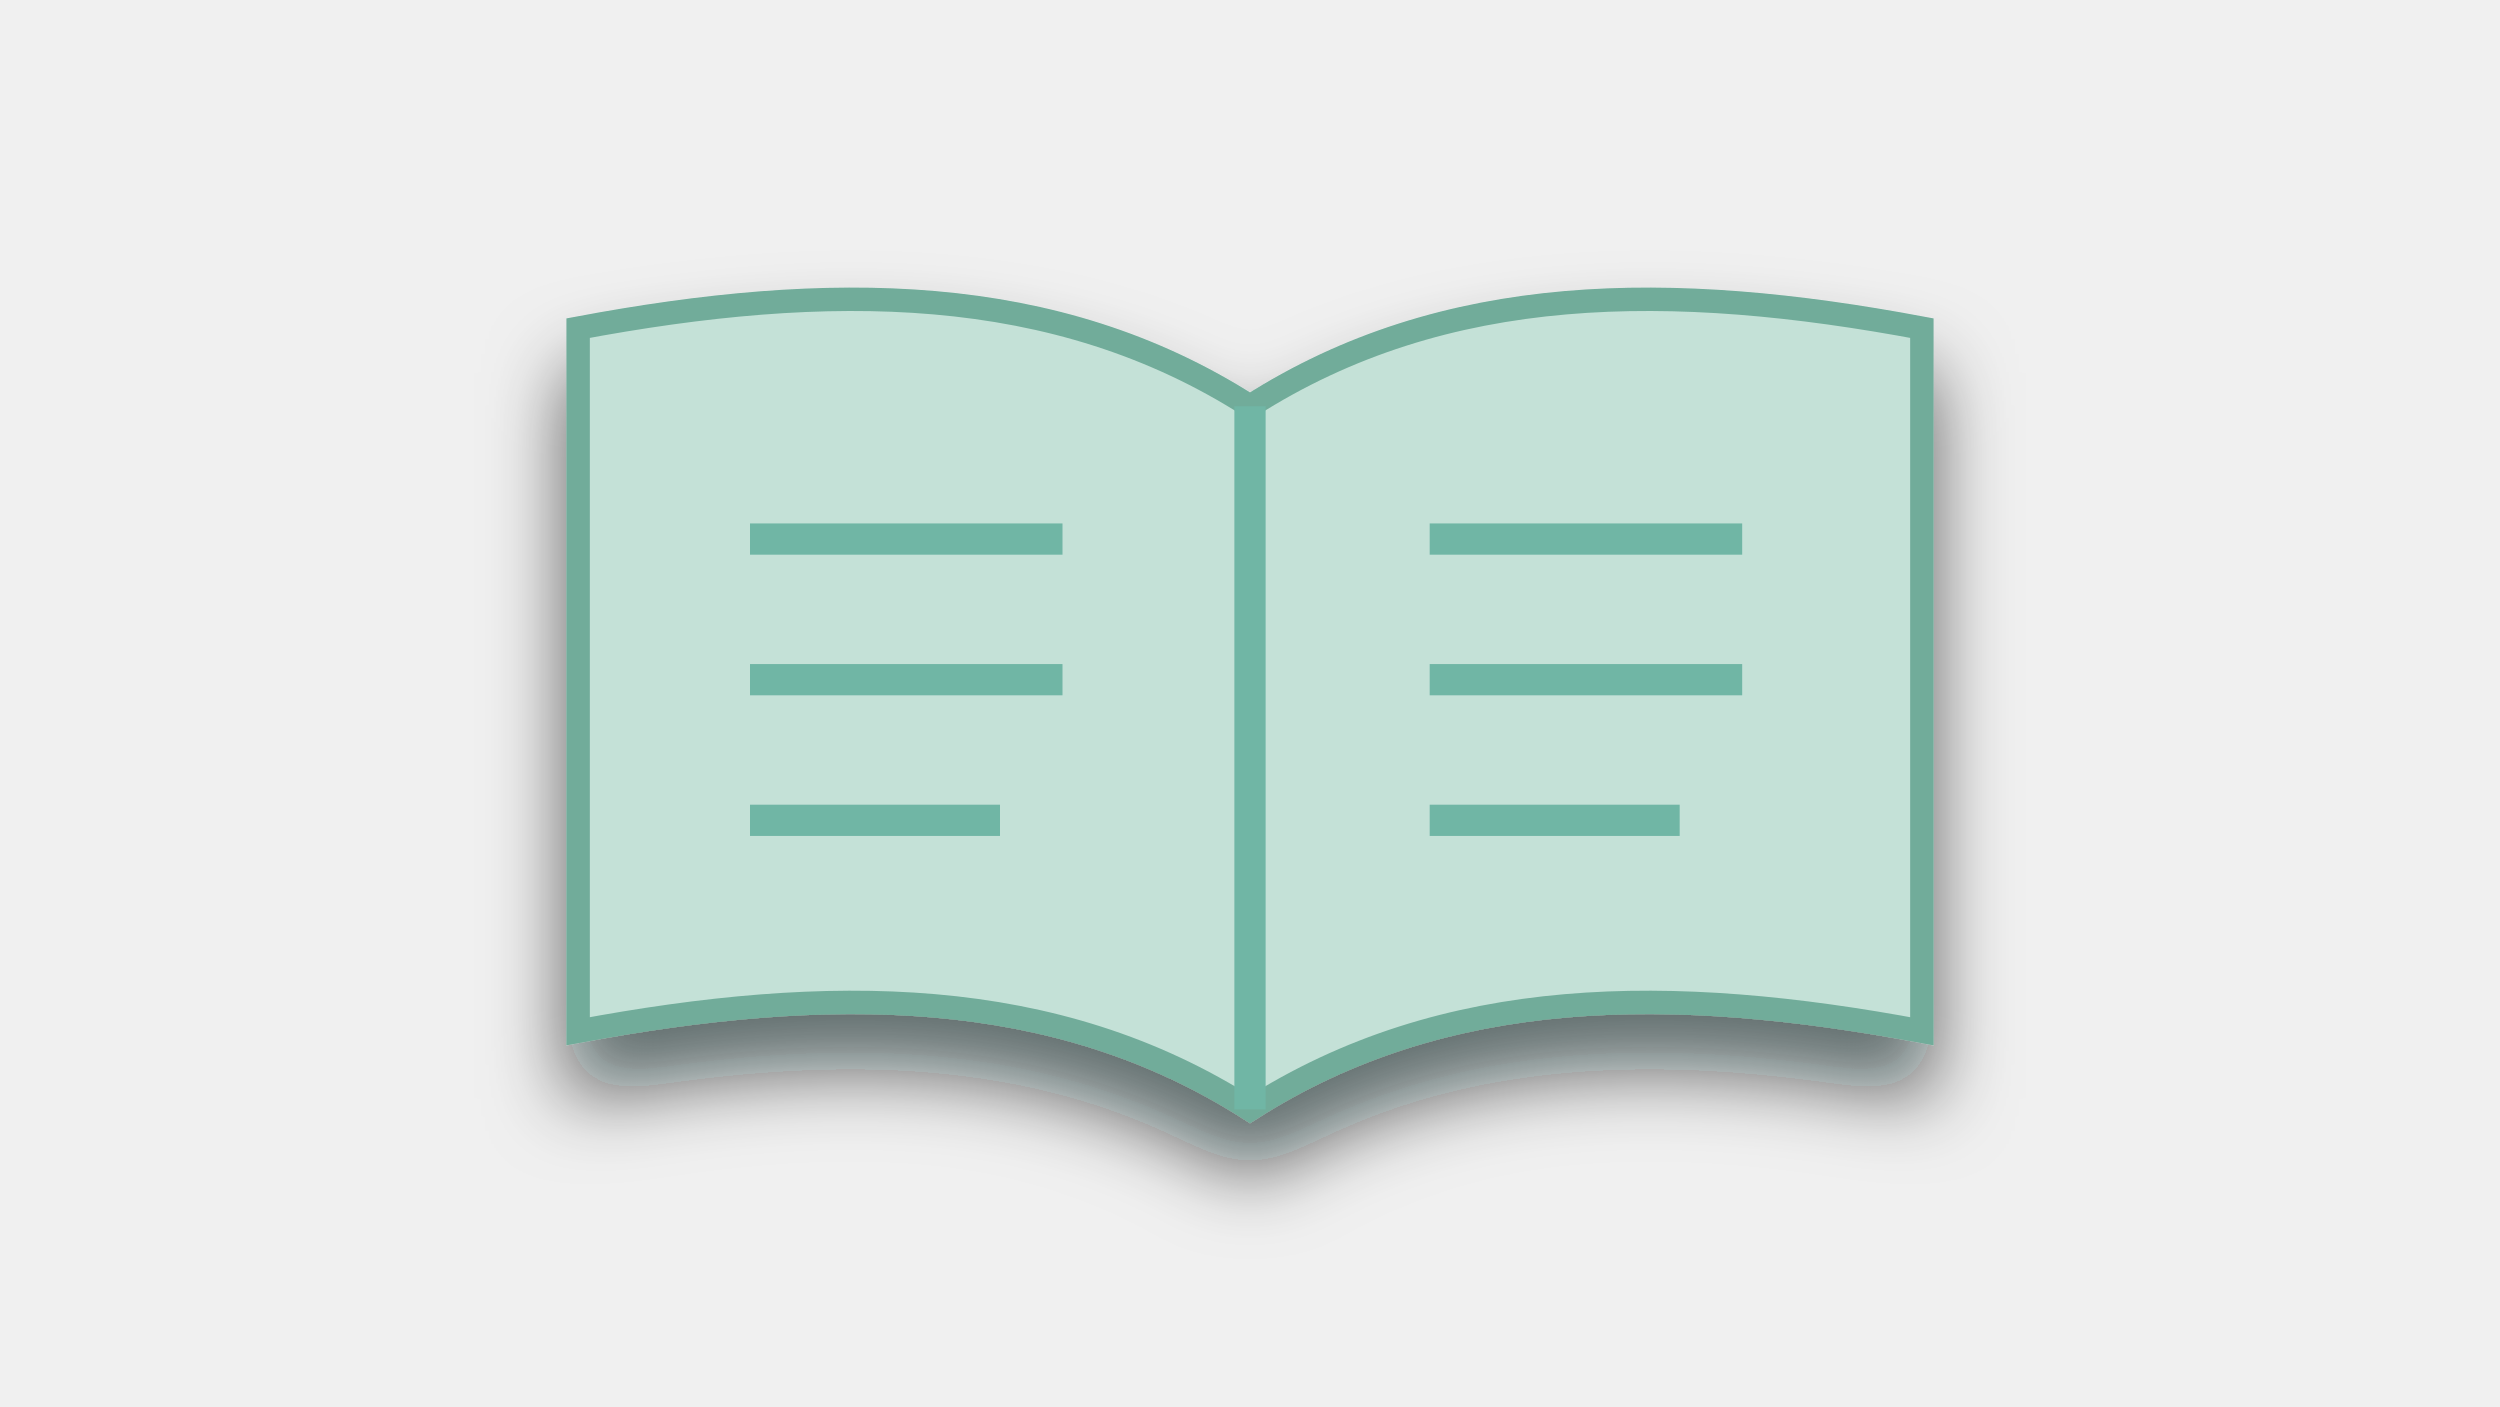
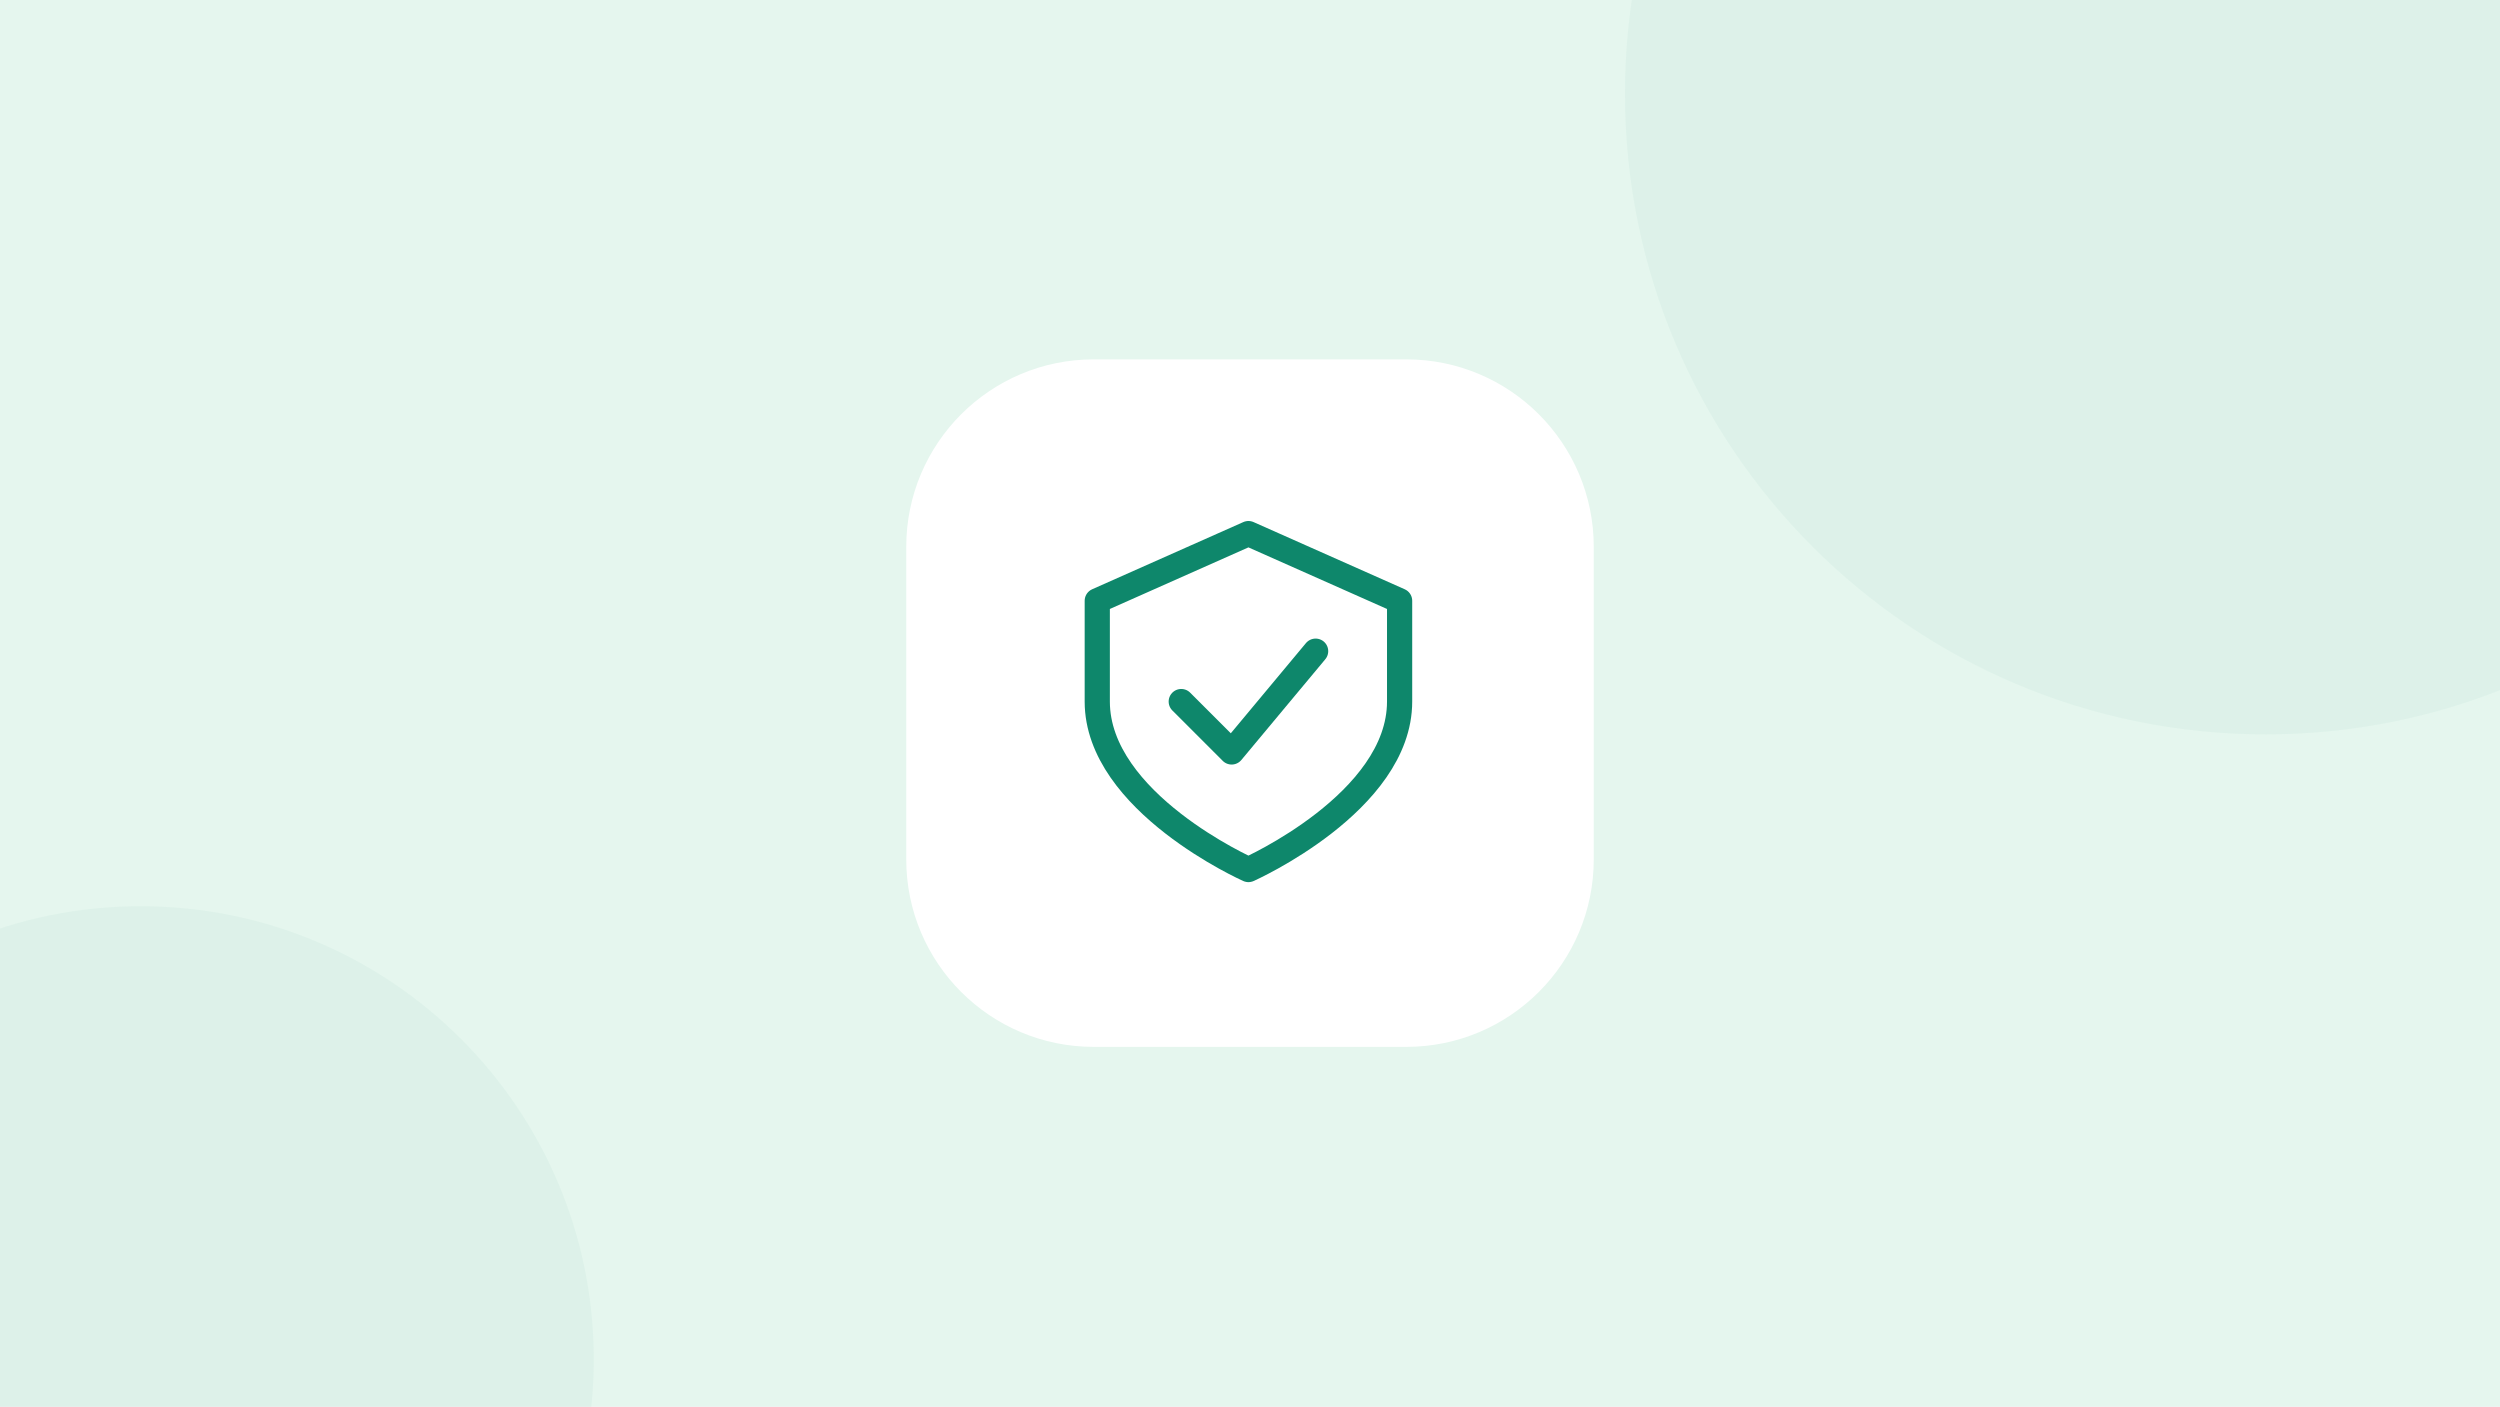
<svg xmlns="http://www.w3.org/2000/svg" viewBox="0 0 320 180" width="320" height="180">
-   <defs>
-     <linearGradient id="bg" x2="1" y2="1">
-       <stop stop-color="#153d39" />
-       <stop offset="1" stop-color="#112729" />
-     </linearGradient>
-     <filter id="depth" x="-35%" y="-35%" width="170%" height="180%">
-       <feDropShadow dx="0" dy="7" stdDeviation="5" flood-color="#020b0d" flood-opacity=".6" />
-     </filter>
-     <radialGradient id="halo">
-       <stop stop-color="#5aceb5" stop-opacity=".18" />
-       <stop offset="1" stop-color="#5aceb5" stop-opacity="0" />
-     </radialGradient>
-   </defs>
-   <g filter="url(#depth)">
-     <path d="M160 52c-25-16-54-16-86-10v90c32-6 61-6 86 10 25-16 54-16 86-10V42c-32-6-61-6-86 10Z" fill="#c4e1d7" stroke="#71ac9a" stroke-width="3" />
-     <path d="M160 52v90m-64-73h40m-40 18h40m-40 18h32m55-36h40m-40 18h40m-40 18h32" stroke="#70b6a5" stroke-width="4" />
+   <rect width="320" height="180" fill="#e5f6ee" />
+   <circle cx="290" cy="12" r="82" fill="#0e876b" opacity=".04" />
+   <circle cx="18" cy="174" r="58" fill="#0e876b" opacity=".04" />
+   <rect x="116" y="46" width="88" height="88" rx="24" fill="white" />
+   <g transform="translate(134 64) scale(2.15)" stroke="#0e876b" color="#0e876b" stroke-width="1.5" stroke-linejoin="round" stroke-linecap="round" fill="none">
+     <path d="m12 2 9 4v6c0 6-9 10-9 10S3 18 3 12V6z" />
+     <path d="m8 12 3 3 5-6" />
  </g>
</svg>
